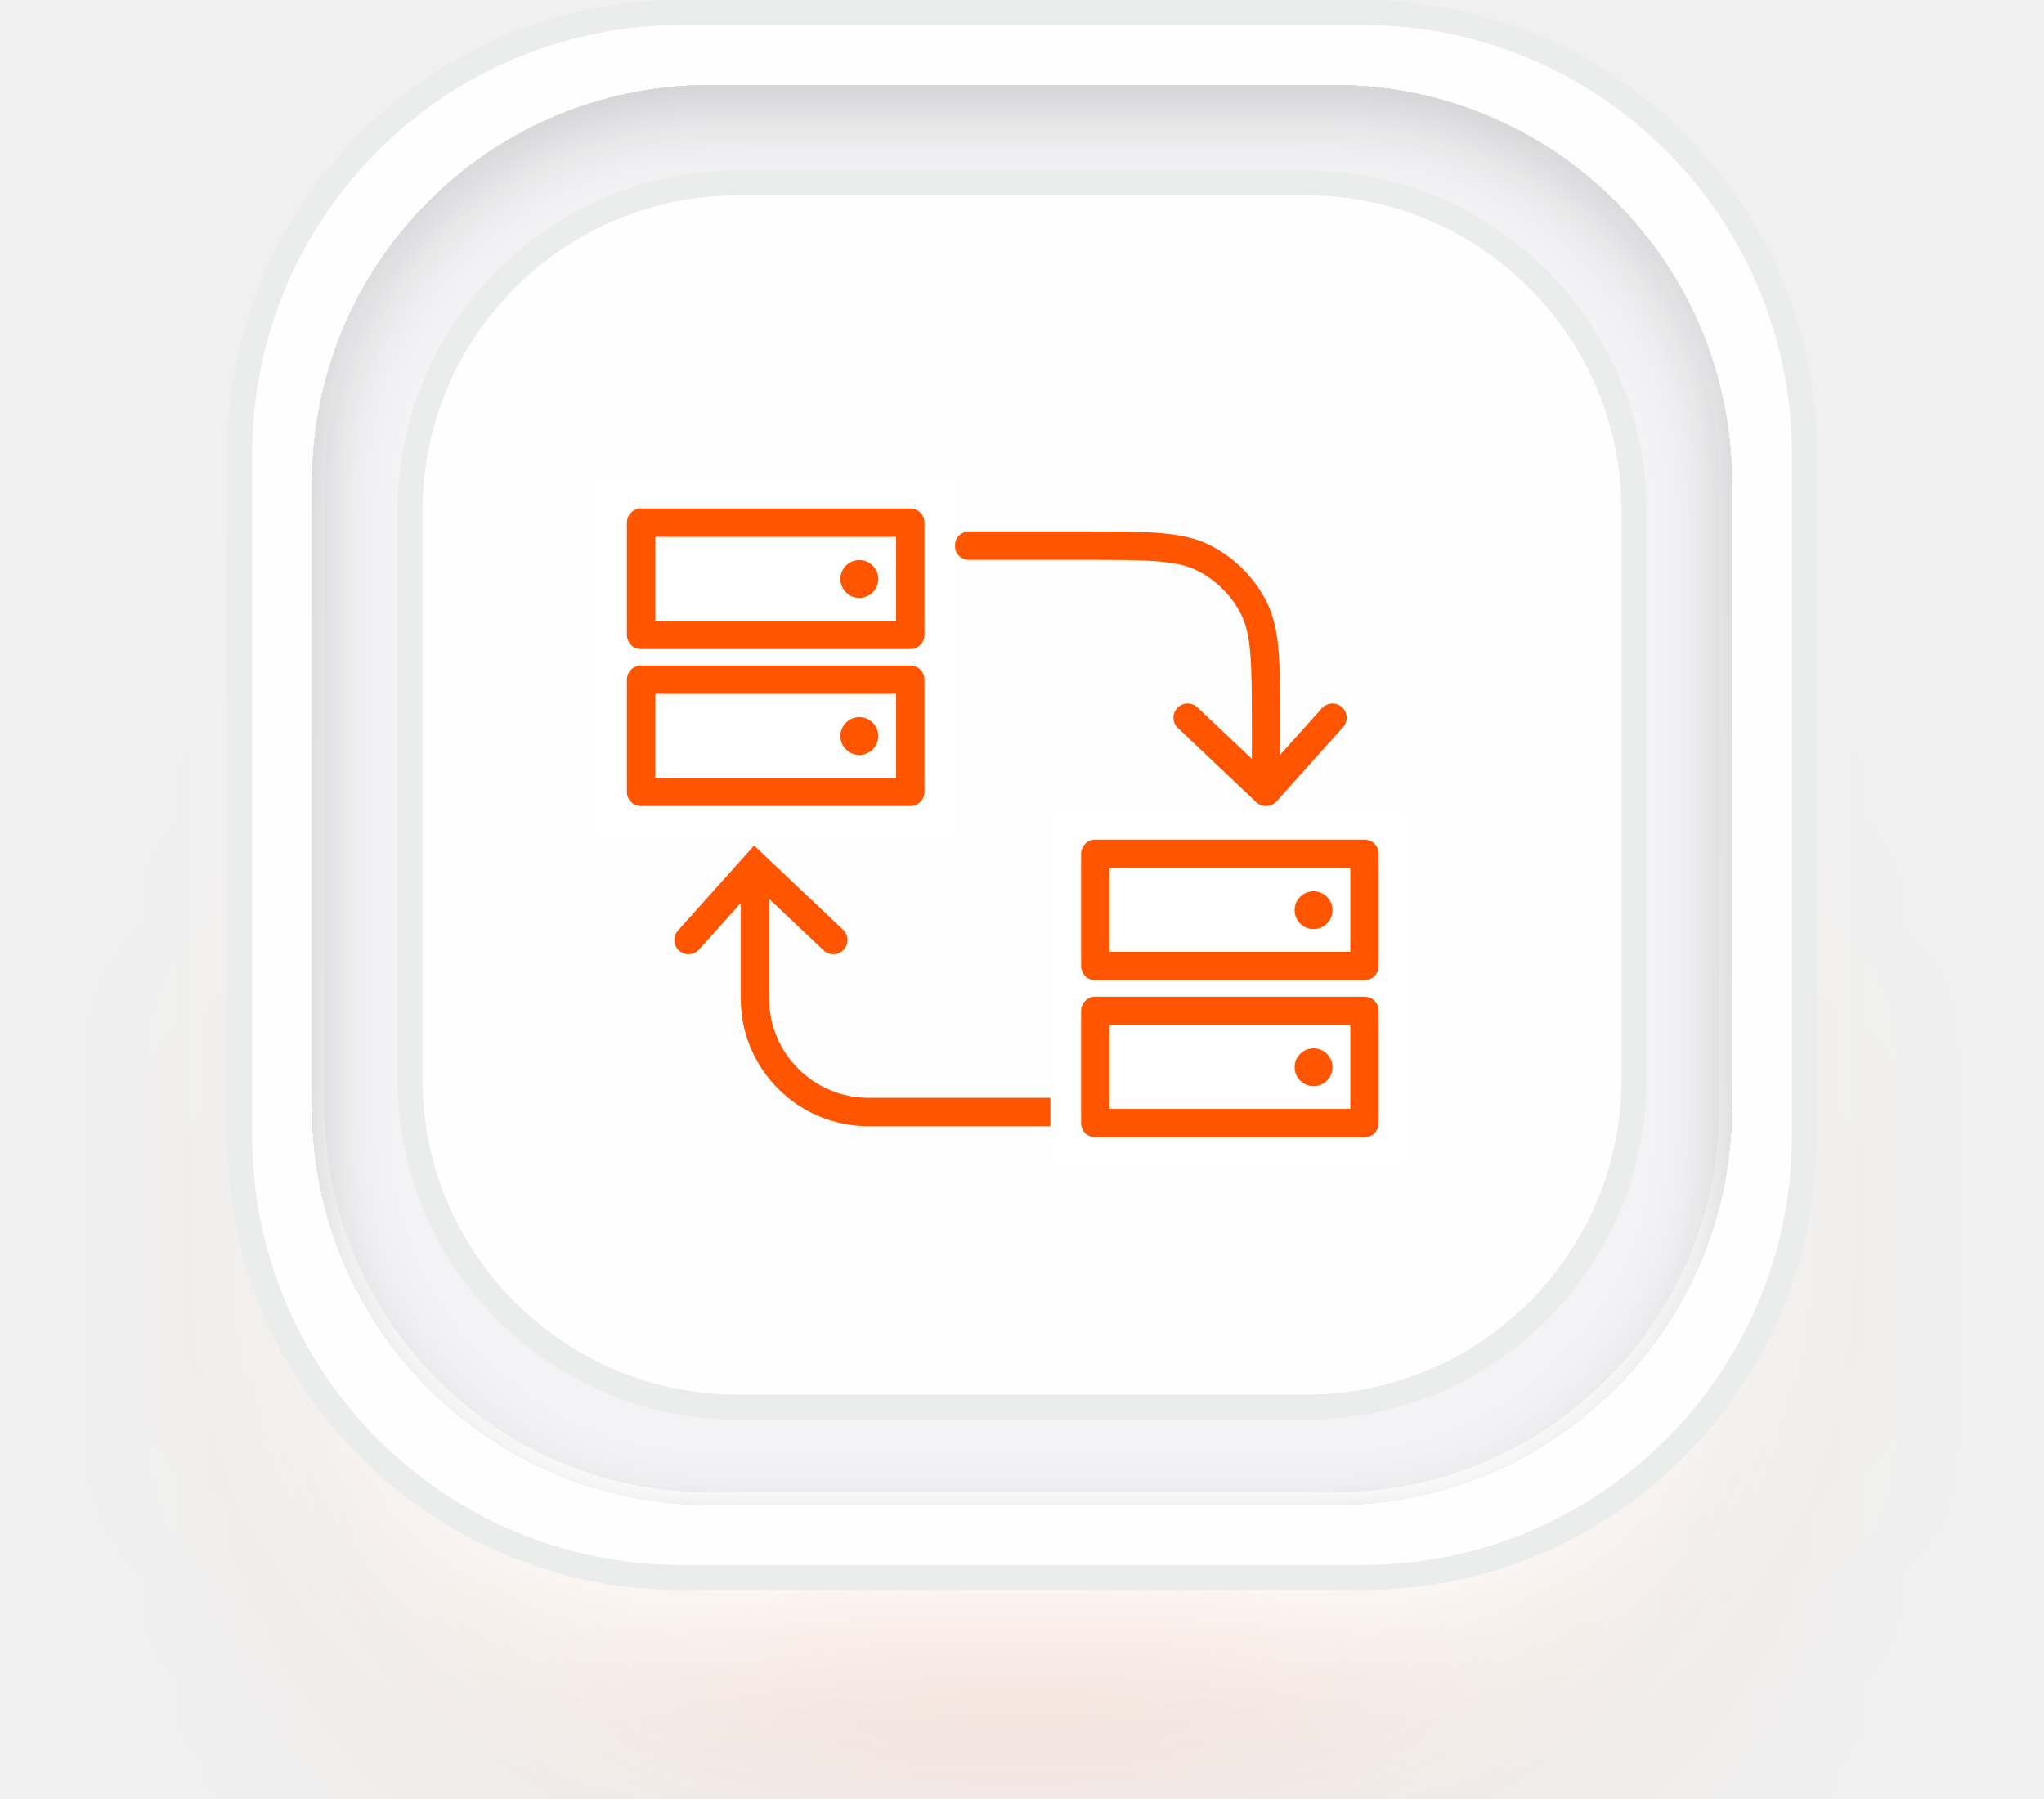
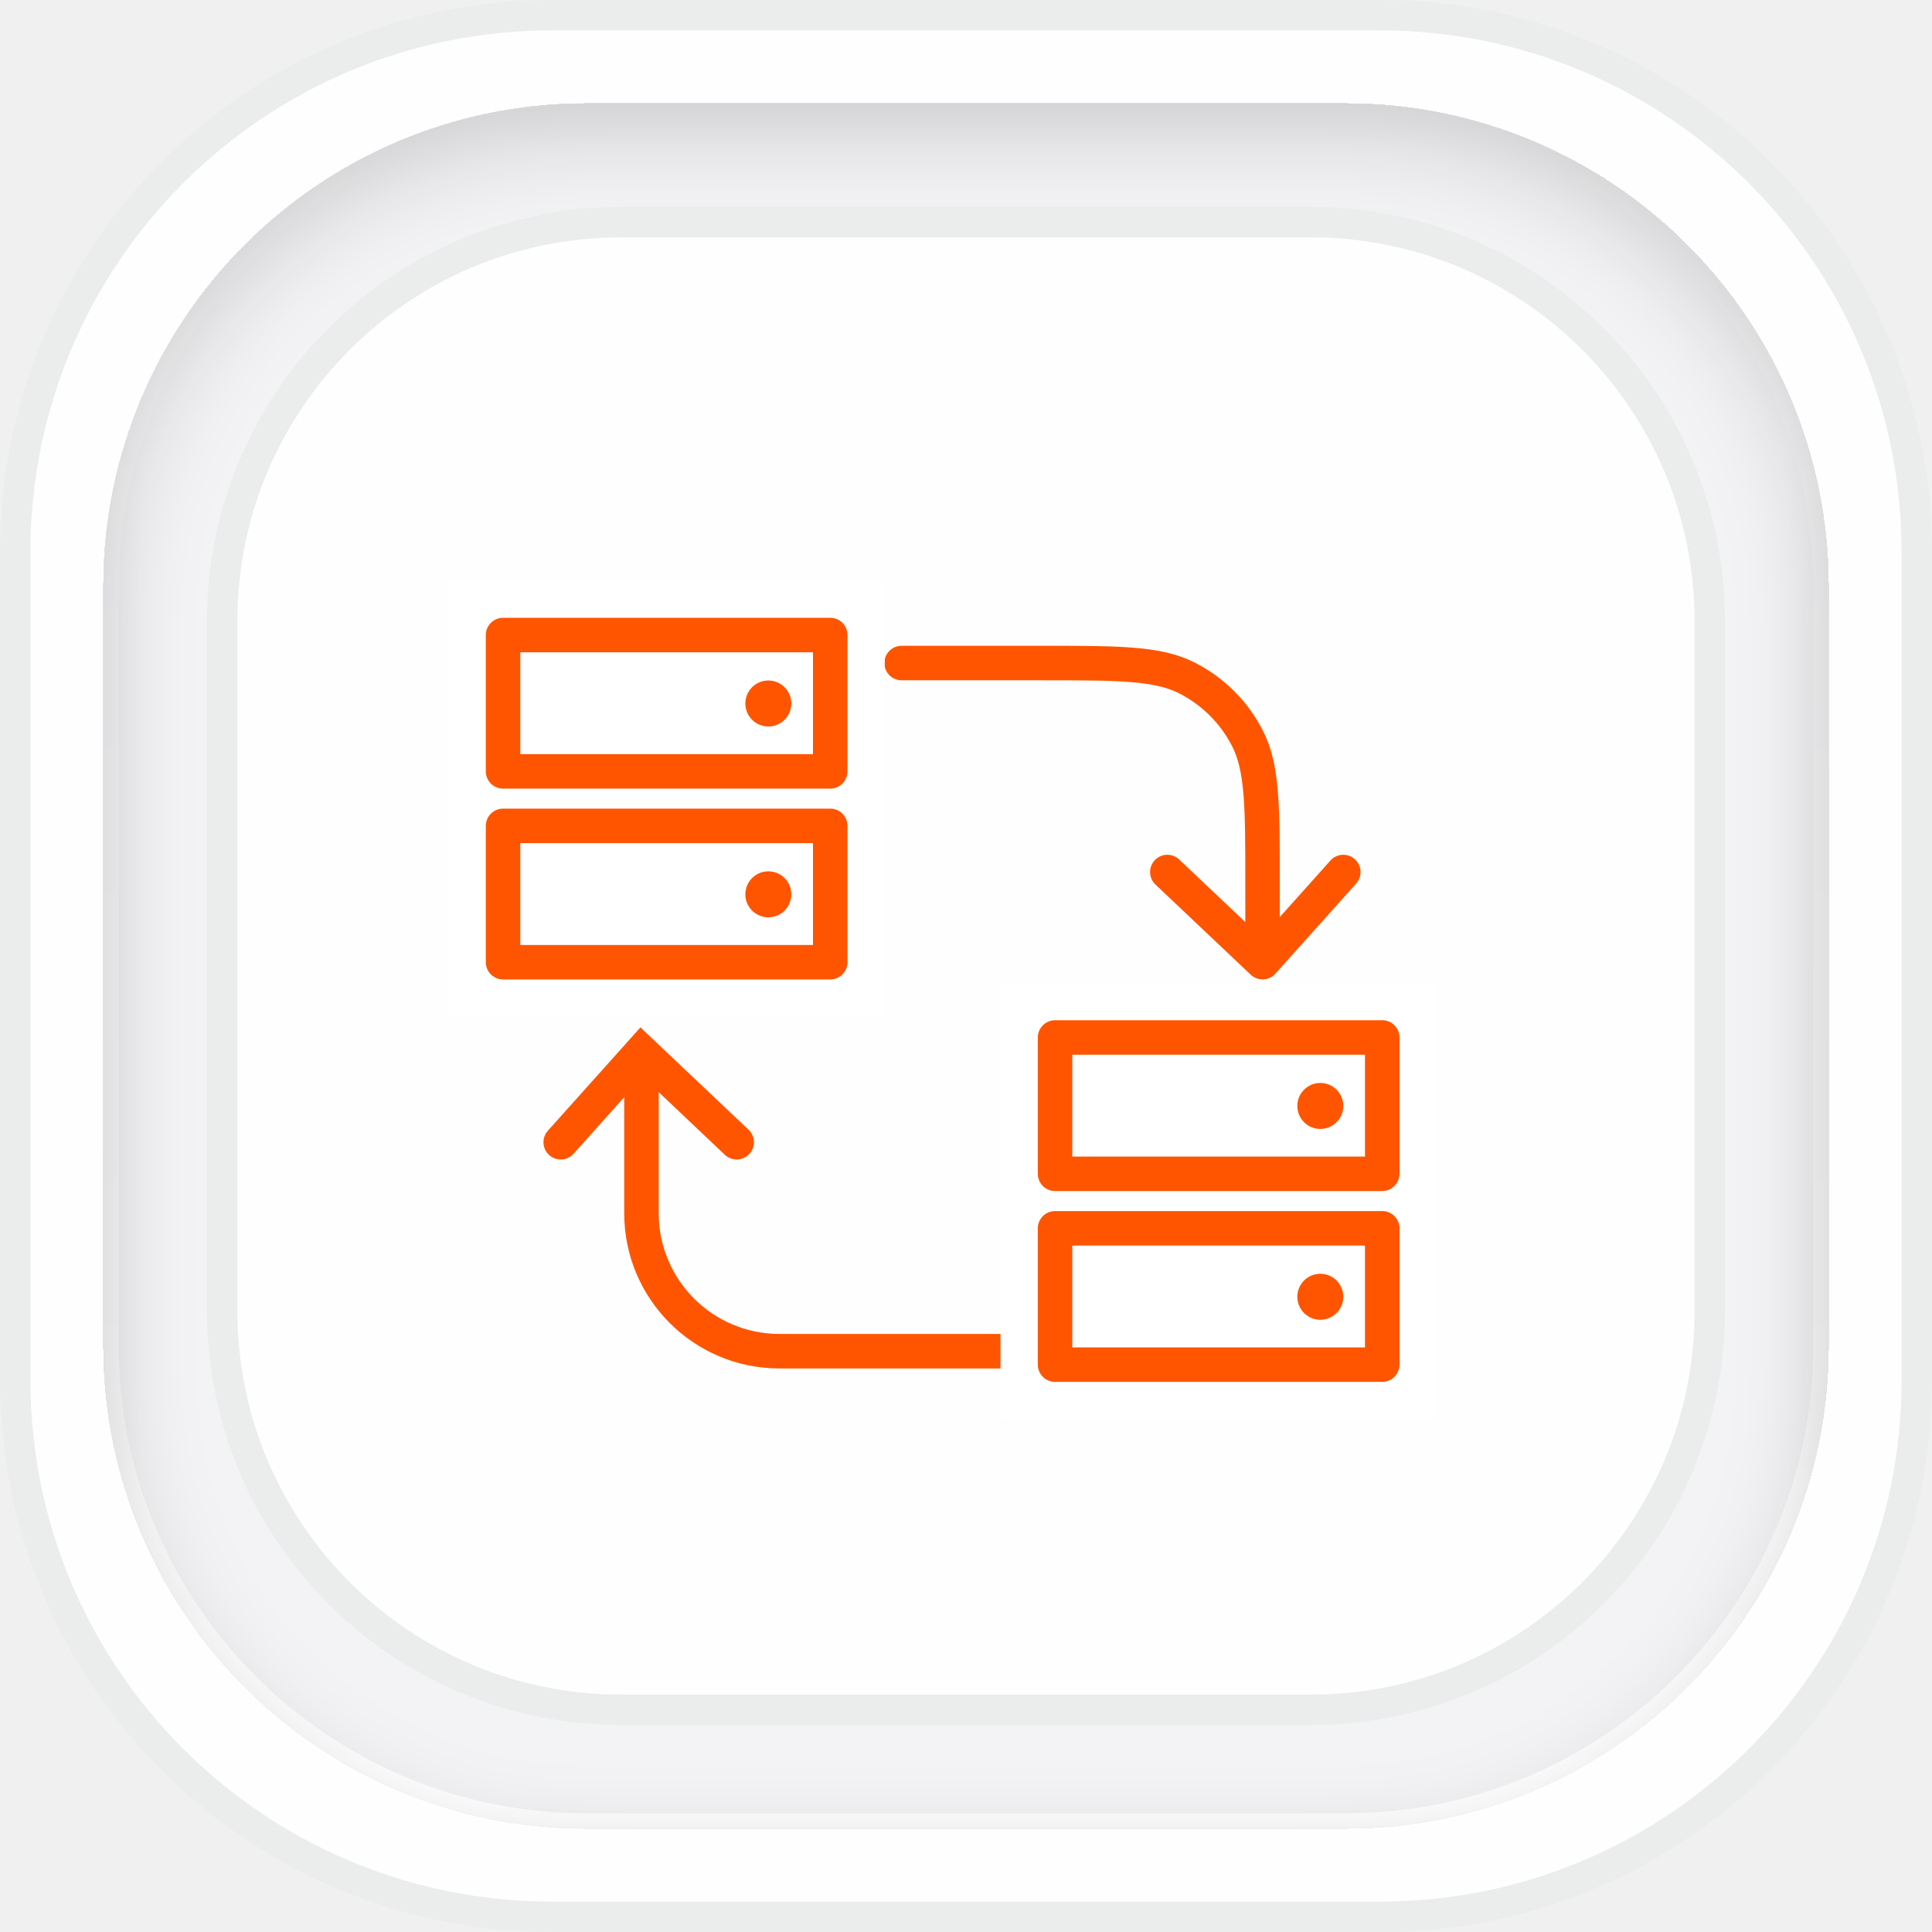
- <svg xmlns="http://www.w3.org/2000/svg" width="108" height="95" viewBox="0 0 108 95" fill="none">
-   <g filter="url(#filter0_f_8233_49333)">
-     <rect x="30" y="46.5" width="48" height="39" rx="9" fill="#FF5500" fill-opacity="0.35" />
+ <svg xmlns="http://www.w3.org/2000/svg" width="84" height="84" viewBox="0 0 84 84" fill="none">
+   <rect x="0.661" y="0.661" width="82.678" height="82.678" rx="23.339" fill="#FEFEFE" />
+   <rect x="0.661" y="0.661" width="82.678" height="82.678" rx="23.339" stroke="#EBECEC" stroke-width="1.322" />
+   <g filter="url(#filter0_i_11814_92307)">
+     <rect x="4.5" y="4.5" width="75" height="75" rx="21" fill="#F3F3F5" />
+     <rect x="4.831" y="4.831" width="74.339" height="74.339" rx="20.669" stroke="url(#paint0_linear_11814_92307)" stroke-width="0.661" />
  </g>
-   <g filter="url(#filter1_f_8233_49333)">
-     <rect x="18" y="18" width="72" height="69" rx="18" fill="white" />
-   </g>
-   <rect x="12.661" y="0.661" width="82.678" height="82.678" rx="23.339" fill="#FEFEFE" />
-   <rect x="12.661" y="0.661" width="82.678" height="82.678" rx="23.339" stroke="#EBECEC" stroke-width="1.322" />
-   <g filter="url(#filter2_i_8233_49333)">
-     <rect x="16.5" y="4.5" width="75" height="75" rx="21" fill="#F3F3F5" />
-     <rect x="16.831" y="4.831" width="74.339" height="74.339" rx="20.669" stroke="url(#paint0_linear_8233_49333)" stroke-width="0.661" />
-   </g>
-   <rect x="21.661" y="9.661" width="64.678" height="64.678" rx="17.339" fill="#FEFEFE" />
-   <rect x="21.661" y="9.661" width="64.678" height="64.678" rx="17.339" stroke="#EBECEC" stroke-width="1.322" />
-   <path d="M39.89 45.743L40.405 45.199L39.845 44.669L39.331 45.243L39.89 45.743ZM35.82 49.162C35.544 49.471 35.57 49.945 35.879 50.221C36.187 50.498 36.661 50.472 36.938 50.163L35.82 49.162ZM43.514 50.207C43.815 50.492 44.29 50.479 44.575 50.178C44.859 49.878 44.846 49.403 44.545 49.118L43.514 50.207ZM55.584 59.498C55.998 59.498 56.334 59.162 56.334 58.748C56.334 58.334 55.998 57.998 55.584 57.998V59.498ZM39.331 45.243L35.82 49.162L36.938 50.163L40.448 46.244L39.331 45.243ZM39.374 46.288L43.514 50.207L44.545 49.118L40.405 45.199L39.374 46.288ZM39.14 45.743V52.748H40.64V45.743H39.14ZM45.89 59.498H55.584V57.998H45.89V59.498ZM39.14 52.748C39.14 56.476 42.162 59.498 45.89 59.498V57.998C42.99 57.998 40.64 55.648 40.64 52.748H39.14Z" fill="#FF5500" />
-   <path d="M66.894 41.833L70.404 37.914M66.894 41.833L62.753 37.914M66.894 41.833V38.428C66.894 35.068 66.894 33.388 66.24 32.105C65.664 30.976 64.746 30.058 63.617 29.483C62.334 28.828 60.654 28.828 57.294 28.828H51.2" stroke="#FF5500" stroke-width="1.5" stroke-linecap="round" />
-   <rect width="18.966" height="18.966" transform="translate(31.5 25.25)" fill="white" />
-   <path d="M48.097 27.611H33.872V33.538H48.097V27.611Z" stroke="#FF5500" stroke-width="1.5" stroke-linecap="round" stroke-linejoin="round" />
-   <path d="M48.097 35.908H33.872V41.835H48.097V35.908Z" stroke="#FF5500" stroke-width="1.5" stroke-linecap="round" stroke-linejoin="round" />
-   <path d="M45.406 31.587C45.959 31.587 46.406 31.139 46.406 30.587C46.406 30.035 45.959 29.587 45.406 29.587C44.854 29.587 44.406 30.035 44.406 30.587C44.406 31.139 44.854 31.587 45.406 31.587Z" fill="#FF5500" />
-   <path d="M45.406 39.884C45.959 39.884 46.406 39.436 46.406 38.884C46.406 38.331 45.959 37.884 45.406 37.884C44.854 37.884 44.406 38.331 44.406 38.884C44.406 39.436 44.854 39.884 45.406 39.884Z" fill="#FF5500" />
-   <rect width="18.966" height="18.966" transform="translate(55.5 42.7473)" fill="white" />
-   <path d="M72.097 45.108H57.872V51.035H72.097V45.108Z" stroke="#FF5500" stroke-width="1.5" stroke-linecap="round" stroke-linejoin="round" />
-   <path d="M72.097 53.405H57.872V59.332H72.097V53.405Z" stroke="#FF5500" stroke-width="1.5" stroke-linecap="round" stroke-linejoin="round" />
-   <path d="M69.405 49.085C69.958 49.085 70.405 48.637 70.405 48.085C70.405 47.533 69.958 47.085 69.405 47.085C68.853 47.085 68.405 47.533 68.405 48.085C68.405 48.637 68.853 49.085 69.405 49.085Z" fill="#FF5500" />
-   <path d="M69.405 57.382C69.958 57.382 70.405 56.934 70.405 56.382C70.405 55.83 69.958 55.382 69.405 55.382C68.853 55.382 68.405 55.83 68.405 56.382C68.405 56.934 68.853 57.382 69.405 57.382Z" fill="#FF5500" />
+   <rect x="9.661" y="9.661" width="64.678" height="64.678" rx="17.339" fill="#FEFEFE" />
+   <rect x="9.661" y="9.661" width="64.678" height="64.678" rx="17.339" stroke="#EBECEC" stroke-width="1.322" />
+   <path d="M27.89 45.743L28.405 45.199L27.845 44.669L27.331 45.243L27.89 45.743ZM23.82 49.162C23.544 49.471 23.57 49.945 23.878 50.221C24.187 50.498 24.661 50.472 24.938 50.163L23.82 49.162ZM31.514 50.207C31.815 50.492 32.29 50.479 32.575 50.178C32.859 49.878 32.846 49.403 32.545 49.118L31.514 50.207ZM43.584 59.498C43.998 59.498 44.334 59.162 44.334 58.748C44.334 58.334 43.998 57.998 43.584 57.998V59.498ZM27.331 45.243L23.82 49.162L24.938 50.163L28.448 46.244L27.331 45.243ZM27.374 46.288L31.514 50.207L32.545 49.118L28.405 45.199L27.374 46.288ZM27.14 45.743V52.748H28.64V45.743H27.14ZM33.89 59.498H43.584V57.998H33.89V59.498ZM27.14 52.748C27.14 56.476 30.162 59.498 33.89 59.498V57.998C30.99 57.998 28.64 55.648 28.64 52.748H27.14Z" fill="#FF5500" />
+   <path d="M54.894 41.833L58.404 37.914M54.894 41.833L50.753 37.914M54.894 41.833V38.428C54.894 35.068 54.894 33.388 54.239 32.105C53.664 30.976 52.746 30.058 51.617 29.483C50.334 28.828 48.654 28.828 45.294 28.828H39.2" stroke="#FF5500" stroke-width="1.5" stroke-linecap="round" />
+   <rect width="18.966" height="18.966" transform="translate(19.5 25.25)" fill="white" />
+   <path d="M36.097 27.611H21.872V33.538H36.097V27.611Z" stroke="#FF5500" stroke-width="1.5" stroke-linecap="round" stroke-linejoin="round" />
+   <path d="M36.097 35.908H21.872V41.835H36.097V35.908Z" stroke="#FF5500" stroke-width="1.5" stroke-linecap="round" stroke-linejoin="round" />
+   <path d="M33.406 31.587C33.959 31.587 34.406 31.139 34.406 30.587C34.406 30.035 33.959 29.587 33.406 29.587C32.854 29.587 32.406 30.035 32.406 30.587C32.406 31.139 32.854 31.587 33.406 31.587Z" fill="#FF5500" />
+   <path d="M33.406 39.884C33.959 39.884 34.406 39.436 34.406 38.884C34.406 38.331 33.959 37.884 33.406 37.884C32.854 37.884 32.406 38.331 32.406 38.884C32.406 39.436 32.854 39.884 33.406 39.884Z" fill="#FF5500" />
+   <rect width="18.966" height="18.966" transform="translate(43.5 42.7473)" fill="white" />
+   <path d="M60.097 45.108H45.872V51.035H60.097V45.108Z" stroke="#FF5500" stroke-width="1.5" stroke-linecap="round" stroke-linejoin="round" />
+   <path d="M60.097 53.405H45.872V59.332H60.097V53.405Z" stroke="#FF5500" stroke-width="1.5" stroke-linecap="round" stroke-linejoin="round" />
+   <path d="M57.405 49.085C57.958 49.085 58.405 48.637 58.405 48.085C58.405 47.533 57.958 47.085 57.405 47.085C56.853 47.085 56.405 47.533 56.405 48.085C56.405 48.637 56.853 49.085 57.405 49.085Z" fill="#FF5500" />
+   <path d="M57.405 57.382C57.958 57.382 58.405 56.934 58.405 56.382C58.405 55.83 57.958 55.382 57.405 55.382C56.853 55.382 56.405 55.83 56.405 56.382C56.405 56.934 56.853 57.382 57.405 57.382Z" fill="#FF5500" />
  <defs>
-     <filter id="filter0_f_8233_49333" x="0" y="16.5" width="108" height="99" filterUnits="userSpaceOnUse" color-interpolation-filters="sRGB">
-       <feFlood flood-opacity="0" result="BackgroundImageFix" />
-       <feBlend mode="normal" in="SourceGraphic" in2="BackgroundImageFix" result="shape" />
-       <feGaussianBlur stdDeviation="15" result="effect1_foregroundBlur_8233_49333" />
-     </filter>
-     <filter id="filter1_f_8233_49333" x="9" y="9" width="90" height="87" filterUnits="userSpaceOnUse" color-interpolation-filters="sRGB">
-       <feFlood flood-opacity="0" result="BackgroundImageFix" />
-       <feBlend mode="normal" in="SourceGraphic" in2="BackgroundImageFix" result="shape" />
-       <feGaussianBlur stdDeviation="4.5" result="effect1_foregroundBlur_8233_49333" />
-     </filter>
-     <filter id="filter2_i_8233_49333" x="16.5" y="4.5" width="75" height="76.322" filterUnits="userSpaceOnUse" color-interpolation-filters="sRGB">
+     <filter id="filter0_i_11814_92307" x="4.5" y="4.5" width="75" height="76.322" filterUnits="userSpaceOnUse" color-interpolation-filters="sRGB">
      <feFlood flood-opacity="0" result="BackgroundImageFix" />
      <feBlend mode="normal" in="SourceGraphic" in2="BackgroundImageFix" result="shape" />
      <feColorMatrix in="SourceAlpha" type="matrix" values="0 0 0 0 0 0 0 0 0 0 0 0 0 0 0 0 0 0 127 0" result="hardAlpha" />
      <feOffset dy="1.322" />
      <feGaussianBlur stdDeviation="1.984" />
      <feComposite in2="hardAlpha" operator="arithmetic" k2="-1" k3="1" />
      <feColorMatrix type="matrix" values="0 0 0 0 0 0 0 0 0 0 0 0 0 0 0 0 0 0 0.15 0" />
-       <feBlend mode="normal" in2="shape" result="effect1_innerShadow_8233_49333" />
+       <feBlend mode="normal" in2="shape" result="effect1_innerShadow_11814_92307" />
    </filter>
-     <linearGradient id="paint0_linear_8233_49333" x1="54" y1="4.5" x2="54" y2="79.5" gradientUnits="userSpaceOnUse">
+     <linearGradient id="paint0_linear_11814_92307" x1="42" y1="4.5" x2="42" y2="79.5" gradientUnits="userSpaceOnUse">
      <stop stop-color="white" stop-opacity="0" />
      <stop offset="1" stop-color="white" />
    </linearGradient>
  </defs>
</svg>
